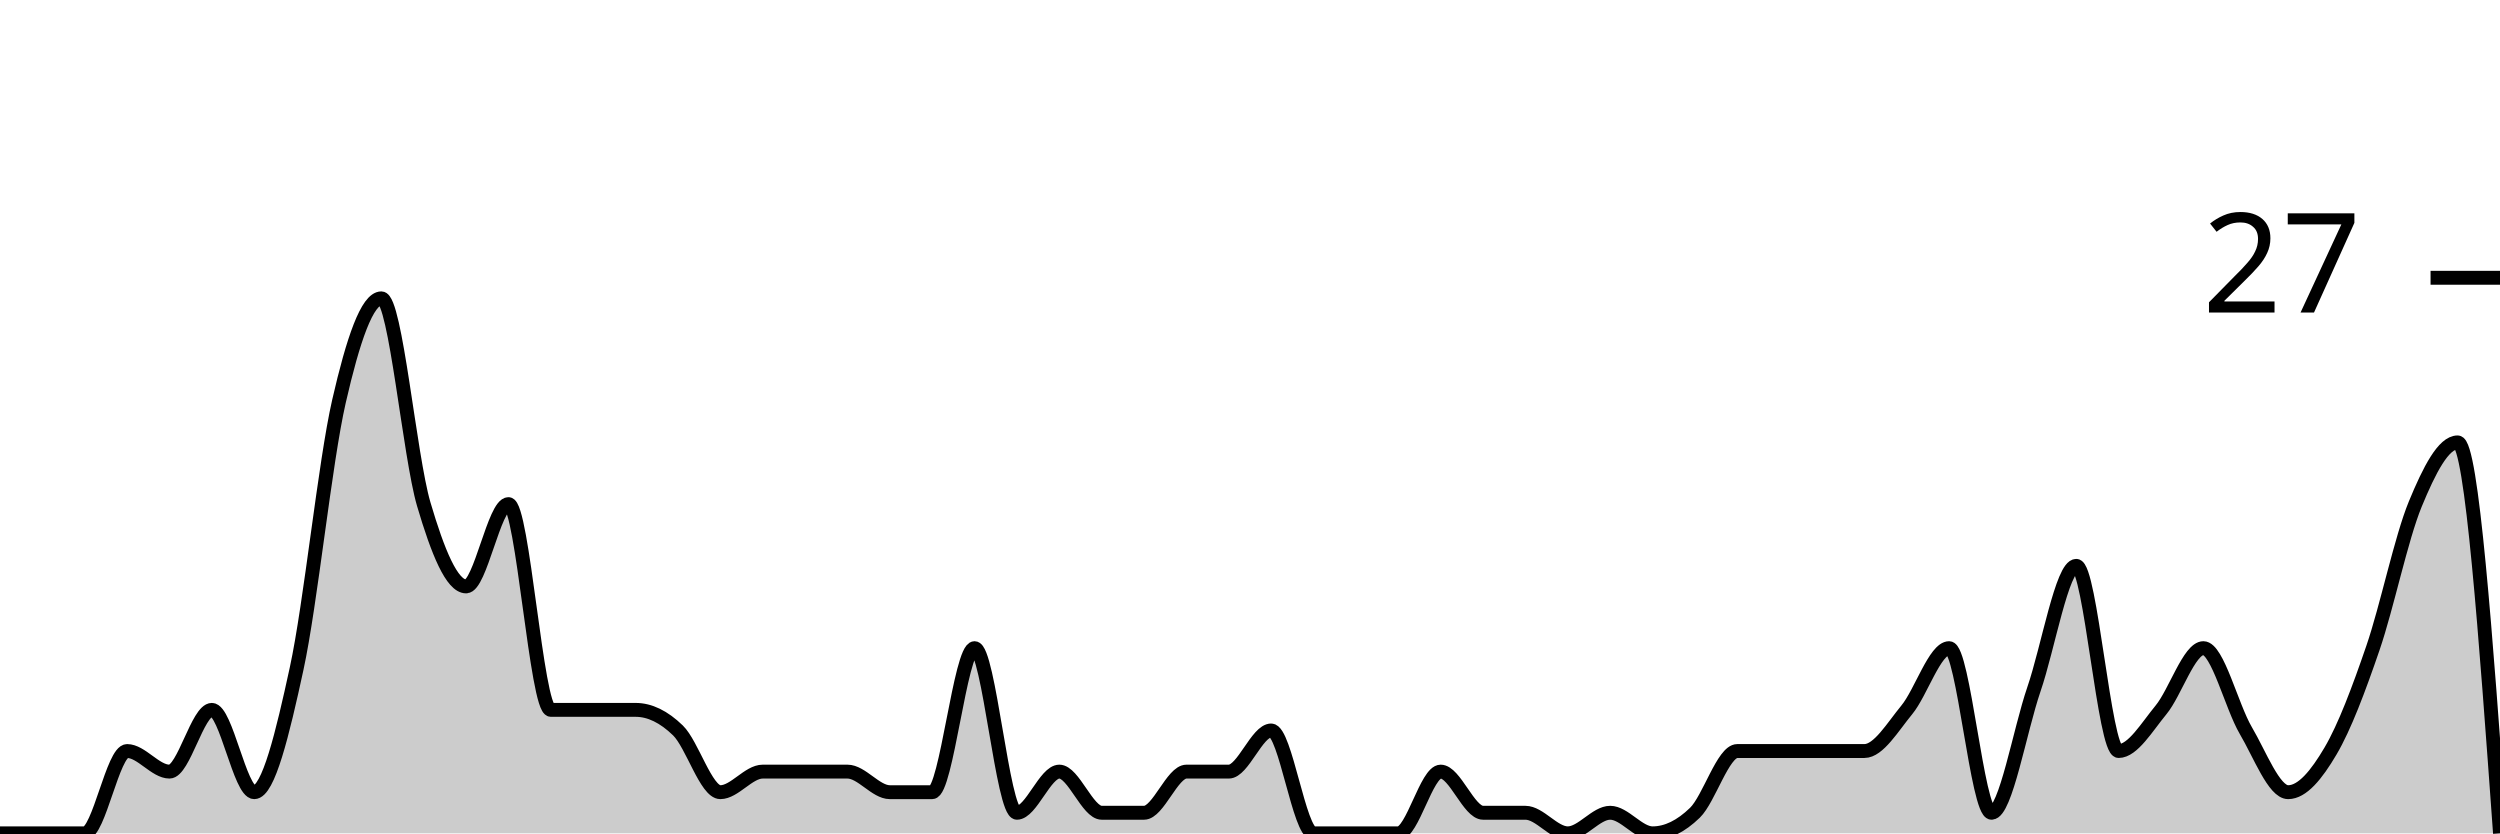
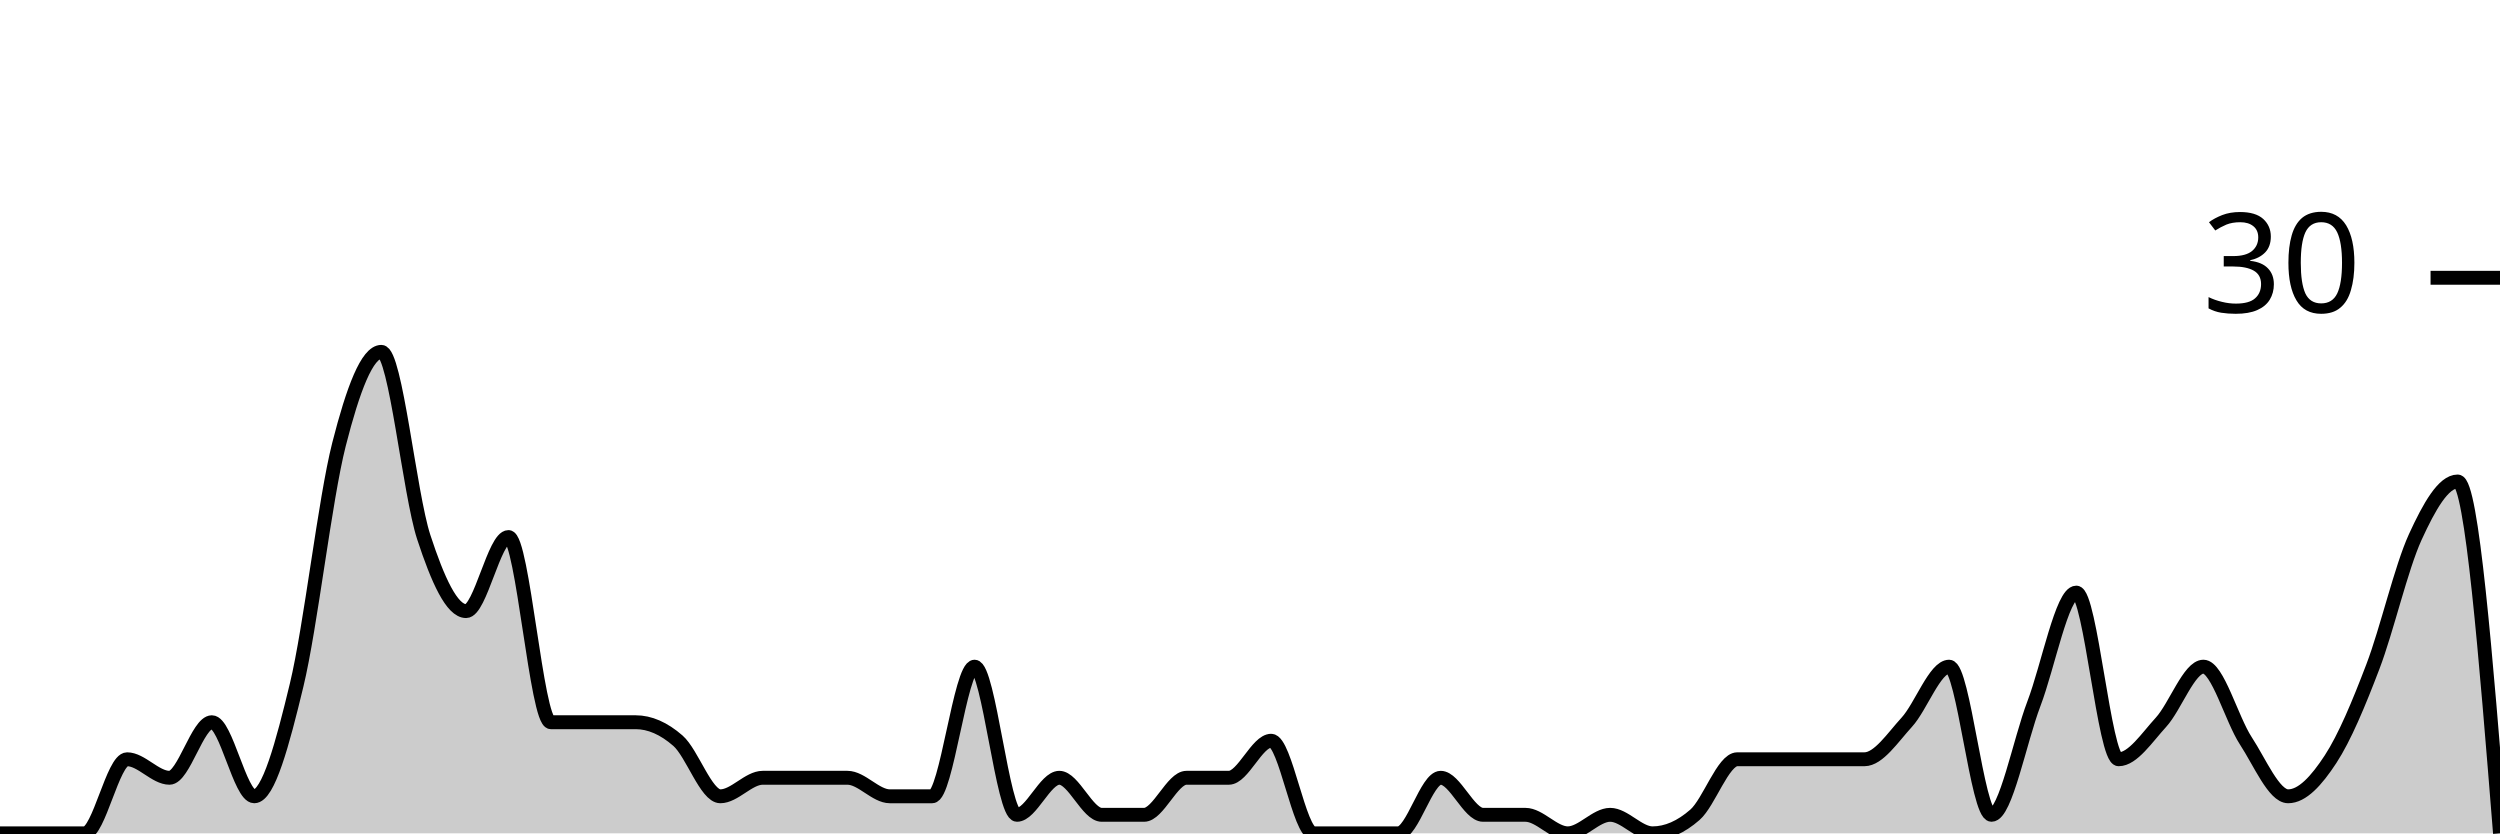
<svg xmlns="http://www.w3.org/2000/svg" viewBox="0 0 180 60">
  <g transform="translate(0,20)">
-     <path class="area" fill="rgba(0, 0, 0, 0.2)" d="M0,40C1.017,40,2.034,40,3.051,40C4.068,40,5.085,40,6.102,40C7.119,40,8.136,34.074,9.153,34.074C10.169,34.074,11.186,35.556,12.203,35.556C13.22,35.556,14.237,31.111,15.254,31.111C16.271,31.111,17.288,37.037,18.305,37.037C19.322,37.037,20.339,32.84,21.356,28.148C22.373,23.457,23.39,13.333,24.407,8.889C25.424,4.444,26.441,1.481,27.458,1.481C28.475,1.481,29.492,12.84,30.508,16.296C31.525,19.753,32.542,22.222,33.559,22.222C34.576,22.222,35.593,16.296,36.61,16.296C37.627,16.296,38.644,31.111,39.661,31.111C40.678,31.111,41.695,31.111,42.712,31.111C43.729,31.111,44.746,31.111,45.763,31.111C46.78,31.111,47.797,31.605,48.814,32.593C49.831,33.58,50.847,37.037,51.864,37.037C52.881,37.037,53.898,35.556,54.915,35.556C55.932,35.556,56.949,35.556,57.966,35.556C58.983,35.556,60,35.556,61.017,35.556C62.034,35.556,63.051,37.037,64.068,37.037C65.085,37.037,66.102,37.037,67.119,37.037C68.136,37.037,69.153,26.667,70.169,26.667C71.186,26.667,72.203,38.519,73.22,38.519C74.237,38.519,75.254,35.556,76.271,35.556C77.288,35.556,78.305,38.519,79.322,38.519C80.339,38.519,81.356,38.519,82.373,38.519C83.39,38.519,84.407,35.556,85.424,35.556C86.441,35.556,87.458,35.556,88.475,35.556C89.492,35.556,90.508,32.593,91.525,32.593C92.542,32.593,93.559,40,94.576,40C95.593,40,96.61,40,97.627,40C98.644,40,99.661,40,100.678,40C101.695,40,102.712,35.556,103.729,35.556C104.746,35.556,105.763,38.519,106.78,38.519C107.797,38.519,108.814,38.519,109.831,38.519C110.847,38.519,111.864,40,112.881,40C113.898,40,114.915,38.519,115.932,38.519C116.949,38.519,117.966,40,118.983,40C120,40,121.017,39.506,122.034,38.519C123.051,37.531,124.068,34.074,125.085,34.074C126.102,34.074,127.119,34.074,128.136,34.074C129.153,34.074,130.169,34.074,131.186,34.074C132.203,34.074,133.22,34.074,134.237,34.074C135.254,34.074,136.271,32.346,137.288,31.111C138.305,29.877,139.322,26.667,140.339,26.667C141.356,26.667,142.373,38.519,143.39,38.519C144.407,38.519,145.424,32.593,146.441,29.63C147.458,26.667,148.475,20.741,149.492,20.741C150.508,20.741,151.525,34.074,152.542,34.074C153.559,34.074,154.576,32.346,155.593,31.111C156.61,29.877,157.627,26.667,158.644,26.667C159.661,26.667,160.678,30.864,161.695,32.593C162.712,34.321,163.729,37.037,164.746,37.037C165.763,37.037,166.78,35.802,167.797,34.074C168.814,32.346,169.831,29.63,170.847,26.667C171.864,23.704,172.881,18.765,173.898,16.296C174.915,13.827,175.932,11.852,176.949,11.852C177.966,11.852,178.983,25.926,180,40L180,40C178.983,40,177.966,40,176.949,40C175.932,40,174.915,40,173.898,40C172.881,40,171.864,40,170.847,40C169.831,40,168.814,40,167.797,40C166.78,40,165.763,40,164.746,40C163.729,40,162.712,40,161.695,40C160.678,40,159.661,40,158.644,40C157.627,40,156.61,40,155.593,40C154.576,40,153.559,40,152.542,40C151.525,40,150.508,40,149.492,40C148.475,40,147.458,40,146.441,40C145.424,40,144.407,40,143.39,40C142.373,40,141.356,40,140.339,40C139.322,40,138.305,40,137.288,40C136.271,40,135.254,40,134.237,40C133.22,40,132.203,40,131.186,40C130.169,40,129.153,40,128.136,40C127.119,40,126.102,40,125.085,40C124.068,40,123.051,40,122.034,40C121.017,40,120,40,118.983,40C117.966,40,116.949,40,115.932,40C114.915,40,113.898,40,112.881,40C111.864,40,110.847,40,109.831,40C108.814,40,107.797,40,106.78,40C105.763,40,104.746,40,103.729,40C102.712,40,101.695,40,100.678,40C99.661,40,98.644,40,97.627,40C96.61,40,95.593,40,94.576,40C93.559,40,92.542,40,91.525,40C90.508,40,89.492,40,88.475,40C87.458,40,86.441,40,85.424,40C84.407,40,83.39,40,82.373,40C81.356,40,80.339,40,79.322,40C78.305,40,77.288,40,76.271,40C75.254,40,74.237,40,73.22,40C72.203,40,71.186,40,70.169,40C69.153,40,68.136,40,67.119,40C66.102,40,65.085,40,64.068,40C63.051,40,62.034,40,61.017,40C60,40,58.983,40,57.966,40C56.949,40,55.932,40,54.915,40C53.898,40,52.881,40,51.864,40C50.847,40,49.831,40,48.814,40C47.797,40,46.78,40,45.763,40C44.746,40,43.729,40,42.712,40C41.695,40,40.678,40,39.661,40C38.644,40,37.627,40,36.61,40C35.593,40,34.576,40,33.559,40C32.542,40,31.525,40,30.508,40C29.492,40,28.475,40,27.458,40C26.441,40,25.424,40,24.407,40C23.39,40,22.373,40,21.356,40C20.339,40,19.322,40,18.305,40C17.288,40,16.271,40,15.254,40C14.237,40,13.22,40,12.203,40C11.186,40,10.169,40,9.153,40C8.136,40,7.119,40,6.102,40C5.085,40,4.068,40,3.051,40C2.034,40,1.017,40,0,40Z" />
-     <path class="line" stroke="black" fill="none" d="M0,40C1.017,40,2.034,40,3.051,40C4.068,40,5.085,40,6.102,40C7.119,40,8.136,34.074,9.153,34.074C10.169,34.074,11.186,35.556,12.203,35.556C13.22,35.556,14.237,31.111,15.254,31.111C16.271,31.111,17.288,37.037,18.305,37.037C19.322,37.037,20.339,32.84,21.356,28.148C22.373,23.457,23.39,13.333,24.407,8.889C25.424,4.444,26.441,1.481,27.458,1.481C28.475,1.481,29.492,12.84,30.508,16.296C31.525,19.753,32.542,22.222,33.559,22.222C34.576,22.222,35.593,16.296,36.61,16.296C37.627,16.296,38.644,31.111,39.661,31.111C40.678,31.111,41.695,31.111,42.712,31.111C43.729,31.111,44.746,31.111,45.763,31.111C46.78,31.111,47.797,31.605,48.814,32.593C49.831,33.58,50.847,37.037,51.864,37.037C52.881,37.037,53.898,35.556,54.915,35.556C55.932,35.556,56.949,35.556,57.966,35.556C58.983,35.556,60,35.556,61.017,35.556C62.034,35.556,63.051,37.037,64.068,37.037C65.085,37.037,66.102,37.037,67.119,37.037C68.136,37.037,69.153,26.667,70.169,26.667C71.186,26.667,72.203,38.519,73.22,38.519C74.237,38.519,75.254,35.556,76.271,35.556C77.288,35.556,78.305,38.519,79.322,38.519C80.339,38.519,81.356,38.519,82.373,38.519C83.39,38.519,84.407,35.556,85.424,35.556C86.441,35.556,87.458,35.556,88.475,35.556C89.492,35.556,90.508,32.593,91.525,32.593C92.542,32.593,93.559,40,94.576,40C95.593,40,96.61,40,97.627,40C98.644,40,99.661,40,100.678,40C101.695,40,102.712,35.556,103.729,35.556C104.746,35.556,105.763,38.519,106.78,38.519C107.797,38.519,108.814,38.519,109.831,38.519C110.847,38.519,111.864,40,112.881,40C113.898,40,114.915,38.519,115.932,38.519C116.949,38.519,117.966,40,118.983,40C120,40,121.017,39.506,122.034,38.519C123.051,37.531,124.068,34.074,125.085,34.074C126.102,34.074,127.119,34.074,128.136,34.074C129.153,34.074,130.169,34.074,131.186,34.074C132.203,34.074,133.22,34.074,134.237,34.074C135.254,34.074,136.271,32.346,137.288,31.111C138.305,29.877,139.322,26.667,140.339,26.667C141.356,26.667,142.373,38.519,143.39,38.519C144.407,38.519,145.424,32.593,146.441,29.63C147.458,26.667,148.475,20.741,149.492,20.741C150.508,20.741,151.525,34.074,152.542,34.074C153.559,34.074,154.576,32.346,155.593,31.111C156.61,29.877,157.627,26.667,158.644,26.667C159.661,26.667,160.678,30.864,161.695,32.593C162.712,34.321,163.729,37.037,164.746,37.037C165.763,37.037,166.78,35.802,167.797,34.074C168.814,32.346,169.831,29.63,170.847,26.667C171.864,23.704,172.881,18.765,173.898,16.296C174.915,13.827,175.932,11.852,176.949,11.852C177.966,11.852,178.983,25.926,180,40" />
+     <path class="area" fill="rgba(0, 0, 0, 0.2)" d="M0,40C1.017,40,2.034,40,3.051,40C4.068,40,5.085,40,6.102,40C7.119,40,8.136,34.667,9.153,34.667C10.169,34.667,11.186,36,12.203,36C13.22,36,14.237,32,15.254,32C16.271,32,17.288,37.333,18.305,37.333C19.322,37.333,20.339,33.556,21.356,29.333C22.373,25.111,23.39,16,24.407,12C25.424,8,26.441,5.333,27.458,5.333C28.475,5.333,29.492,15.556,30.508,18.667C31.525,21.778,32.542,24,33.559,24C34.576,24,35.593,18.667,36.61,18.667C37.627,18.667,38.644,32,39.661,32C40.678,32,41.695,32,42.712,32C43.729,32,44.746,32,45.763,32C46.78,32,47.797,32.444,48.814,33.333C49.831,34.222,50.847,37.333,51.864,37.333C52.881,37.333,53.898,36,54.915,36C55.932,36,56.949,36,57.966,36C58.983,36,60,36,61.017,36C62.034,36,63.051,37.333,64.068,37.333C65.085,37.333,66.102,37.333,67.119,37.333C68.136,37.333,69.153,28,70.169,28C71.186,28,72.203,38.667,73.22,38.667C74.237,38.667,75.254,36,76.271,36C77.288,36,78.305,38.667,79.322,38.667C80.339,38.667,81.356,38.667,82.373,38.667C83.39,38.667,84.407,36,85.424,36C86.441,36,87.458,36,88.475,36C89.492,36,90.508,33.333,91.525,33.333C92.542,33.333,93.559,40,94.576,40C95.593,40,96.61,40,97.627,40C98.644,40,99.661,40,100.678,40C101.695,40,102.712,36,103.729,36C104.746,36,105.763,38.667,106.78,38.667C107.797,38.667,108.814,38.667,109.831,38.667C110.847,38.667,111.864,40,112.881,40C113.898,40,114.915,38.667,115.932,38.667C116.949,38.667,117.966,40,118.983,40C120,40,121.017,39.556,122.034,38.667C123.051,37.778,124.068,34.667,125.085,34.667C126.102,34.667,127.119,34.667,128.136,34.667C129.153,34.667,130.169,34.667,131.186,34.667C132.203,34.667,133.22,34.667,134.237,34.667C135.254,34.667,136.271,33.111,137.288,32C138.305,30.889,139.322,28,140.339,28C141.356,28,142.373,38.667,143.39,38.667C144.407,38.667,145.424,33.333,146.441,30.667C147.458,28,148.475,22.667,149.492,22.667C150.508,22.667,151.525,34.667,152.542,34.667C153.559,34.667,154.576,33.111,155.593,32C156.61,30.889,157.627,28,158.644,28C159.661,28,160.678,31.778,161.695,33.333C162.712,34.889,163.729,37.333,164.746,37.333C165.763,37.333,166.78,36.222,167.797,34.667C168.814,33.111,169.831,30.667,170.847,28C171.864,25.333,172.881,20.889,173.898,18.667C174.915,16.444,175.932,14.667,176.949,14.667C177.966,14.667,178.983,27.333,180,40L180,40C178.983,40,177.966,40,176.949,40C175.932,40,174.915,40,173.898,40C172.881,40,171.864,40,170.847,40C169.831,40,168.814,40,167.797,40C166.78,40,165.763,40,164.746,40C163.729,40,162.712,40,161.695,40C160.678,40,159.661,40,158.644,40C157.627,40,156.61,40,155.593,40C154.576,40,153.559,40,152.542,40C151.525,40,150.508,40,149.492,40C148.475,40,147.458,40,146.441,40C145.424,40,144.407,40,143.39,40C142.373,40,141.356,40,140.339,40C139.322,40,138.305,40,137.288,40C136.271,40,135.254,40,134.237,40C133.22,40,132.203,40,131.186,40C130.169,40,129.153,40,128.136,40C127.119,40,126.102,40,125.085,40C124.068,40,123.051,40,122.034,40C121.017,40,120,40,118.983,40C117.966,40,116.949,40,115.932,40C114.915,40,113.898,40,112.881,40C111.864,40,110.847,40,109.831,40C108.814,40,107.797,40,106.78,40C105.763,40,104.746,40,103.729,40C102.712,40,101.695,40,100.678,40C99.661,40,98.644,40,97.627,40C96.61,40,95.593,40,94.576,40C93.559,40,92.542,40,91.525,40C90.508,40,89.492,40,88.475,40C87.458,40,86.441,40,85.424,40C84.407,40,83.39,40,82.373,40C81.356,40,80.339,40,79.322,40C78.305,40,77.288,40,76.271,40C75.254,40,74.237,40,73.22,40C72.203,40,71.186,40,70.169,40C69.153,40,68.136,40,67.119,40C66.102,40,65.085,40,64.068,40C63.051,40,62.034,40,61.017,40C60,40,58.983,40,57.966,40C56.949,40,55.932,40,54.915,40C53.898,40,52.881,40,51.864,40C50.847,40,49.831,40,48.814,40C47.797,40,46.78,40,45.763,40C44.746,40,43.729,40,42.712,40C41.695,40,40.678,40,39.661,40C38.644,40,37.627,40,36.61,40C35.593,40,34.576,40,33.559,40C32.542,40,31.525,40,30.508,40C29.492,40,28.475,40,27.458,40C26.441,40,25.424,40,24.407,40C23.39,40,22.373,40,21.356,40C20.339,40,19.322,40,18.305,40C17.288,40,16.271,40,15.254,40C14.237,40,13.22,40,12.203,40C11.186,40,10.169,40,9.153,40C8.136,40,7.119,40,6.102,40C5.085,40,4.068,40,3.051,40C2.034,40,1.017,40,0,40Z" />
+     <path class="line" stroke="black" fill="none" d="M0,40C1.017,40,2.034,40,3.051,40C4.068,40,5.085,40,6.102,40C7.119,40,8.136,34.667,9.153,34.667C10.169,34.667,11.186,36,12.203,36C13.22,36,14.237,32,15.254,32C16.271,32,17.288,37.333,18.305,37.333C19.322,37.333,20.339,33.556,21.356,29.333C22.373,25.111,23.39,16,24.407,12C25.424,8,26.441,5.333,27.458,5.333C28.475,5.333,29.492,15.556,30.508,18.667C31.525,21.778,32.542,24,33.559,24C34.576,24,35.593,18.667,36.61,18.667C37.627,18.667,38.644,32,39.661,32C40.678,32,41.695,32,42.712,32C43.729,32,44.746,32,45.763,32C46.78,32,47.797,32.444,48.814,33.333C49.831,34.222,50.847,37.333,51.864,37.333C52.881,37.333,53.898,36,54.915,36C55.932,36,56.949,36,57.966,36C58.983,36,60,36,61.017,36C62.034,36,63.051,37.333,64.068,37.333C65.085,37.333,66.102,37.333,67.119,37.333C68.136,37.333,69.153,28,70.169,28C71.186,28,72.203,38.667,73.22,38.667C74.237,38.667,75.254,36,76.271,36C77.288,36,78.305,38.667,79.322,38.667C80.339,38.667,81.356,38.667,82.373,38.667C83.39,38.667,84.407,36,85.424,36C86.441,36,87.458,36,88.475,36C89.492,36,90.508,33.333,91.525,33.333C92.542,33.333,93.559,40,94.576,40C95.593,40,96.61,40,97.627,40C98.644,40,99.661,40,100.678,40C101.695,40,102.712,36,103.729,36C104.746,36,105.763,38.667,106.78,38.667C107.797,38.667,108.814,38.667,109.831,38.667C110.847,38.667,111.864,40,112.881,40C113.898,40,114.915,38.667,115.932,38.667C116.949,38.667,117.966,40,118.983,40C120,40,121.017,39.556,122.034,38.667C123.051,37.778,124.068,34.667,125.085,34.667C126.102,34.667,127.119,34.667,128.136,34.667C129.153,34.667,130.169,34.667,131.186,34.667C132.203,34.667,133.22,34.667,134.237,34.667C135.254,34.667,136.271,33.111,137.288,32C138.305,30.889,139.322,28,140.339,28C141.356,28,142.373,38.667,143.39,38.667C144.407,38.667,145.424,33.333,146.441,30.667C147.458,28,148.475,22.667,149.492,22.667C150.508,22.667,151.525,34.667,152.542,34.667C153.559,34.667,154.576,33.111,155.593,32C156.61,30.889,157.627,28,158.644,28C159.661,28,160.678,31.778,161.695,33.333C162.712,34.889,163.729,37.333,164.746,37.333C165.763,37.333,166.78,36.222,167.797,34.667C168.814,33.111,169.831,30.667,170.847,28C171.864,25.333,172.881,20.889,173.898,18.667C174.915,16.444,175.932,14.667,176.949,14.667C177.966,14.667,178.983,27.333,180,40" />
    <path class="axis-ceiling" stroke-width="1" stroke="black" fill="none" d="M175,0L180,0" />
-     <text class="axis-ceiling-label" font-family="sans-serif" text-anchor="end" font-size="10px" x="170" y="2.5">27</text>
+     <text class="axis-ceiling-label" font-family="sans-serif" text-anchor="end" font-size="10px" x="170" y="2.5">30</text>
  </g>
</svg>
